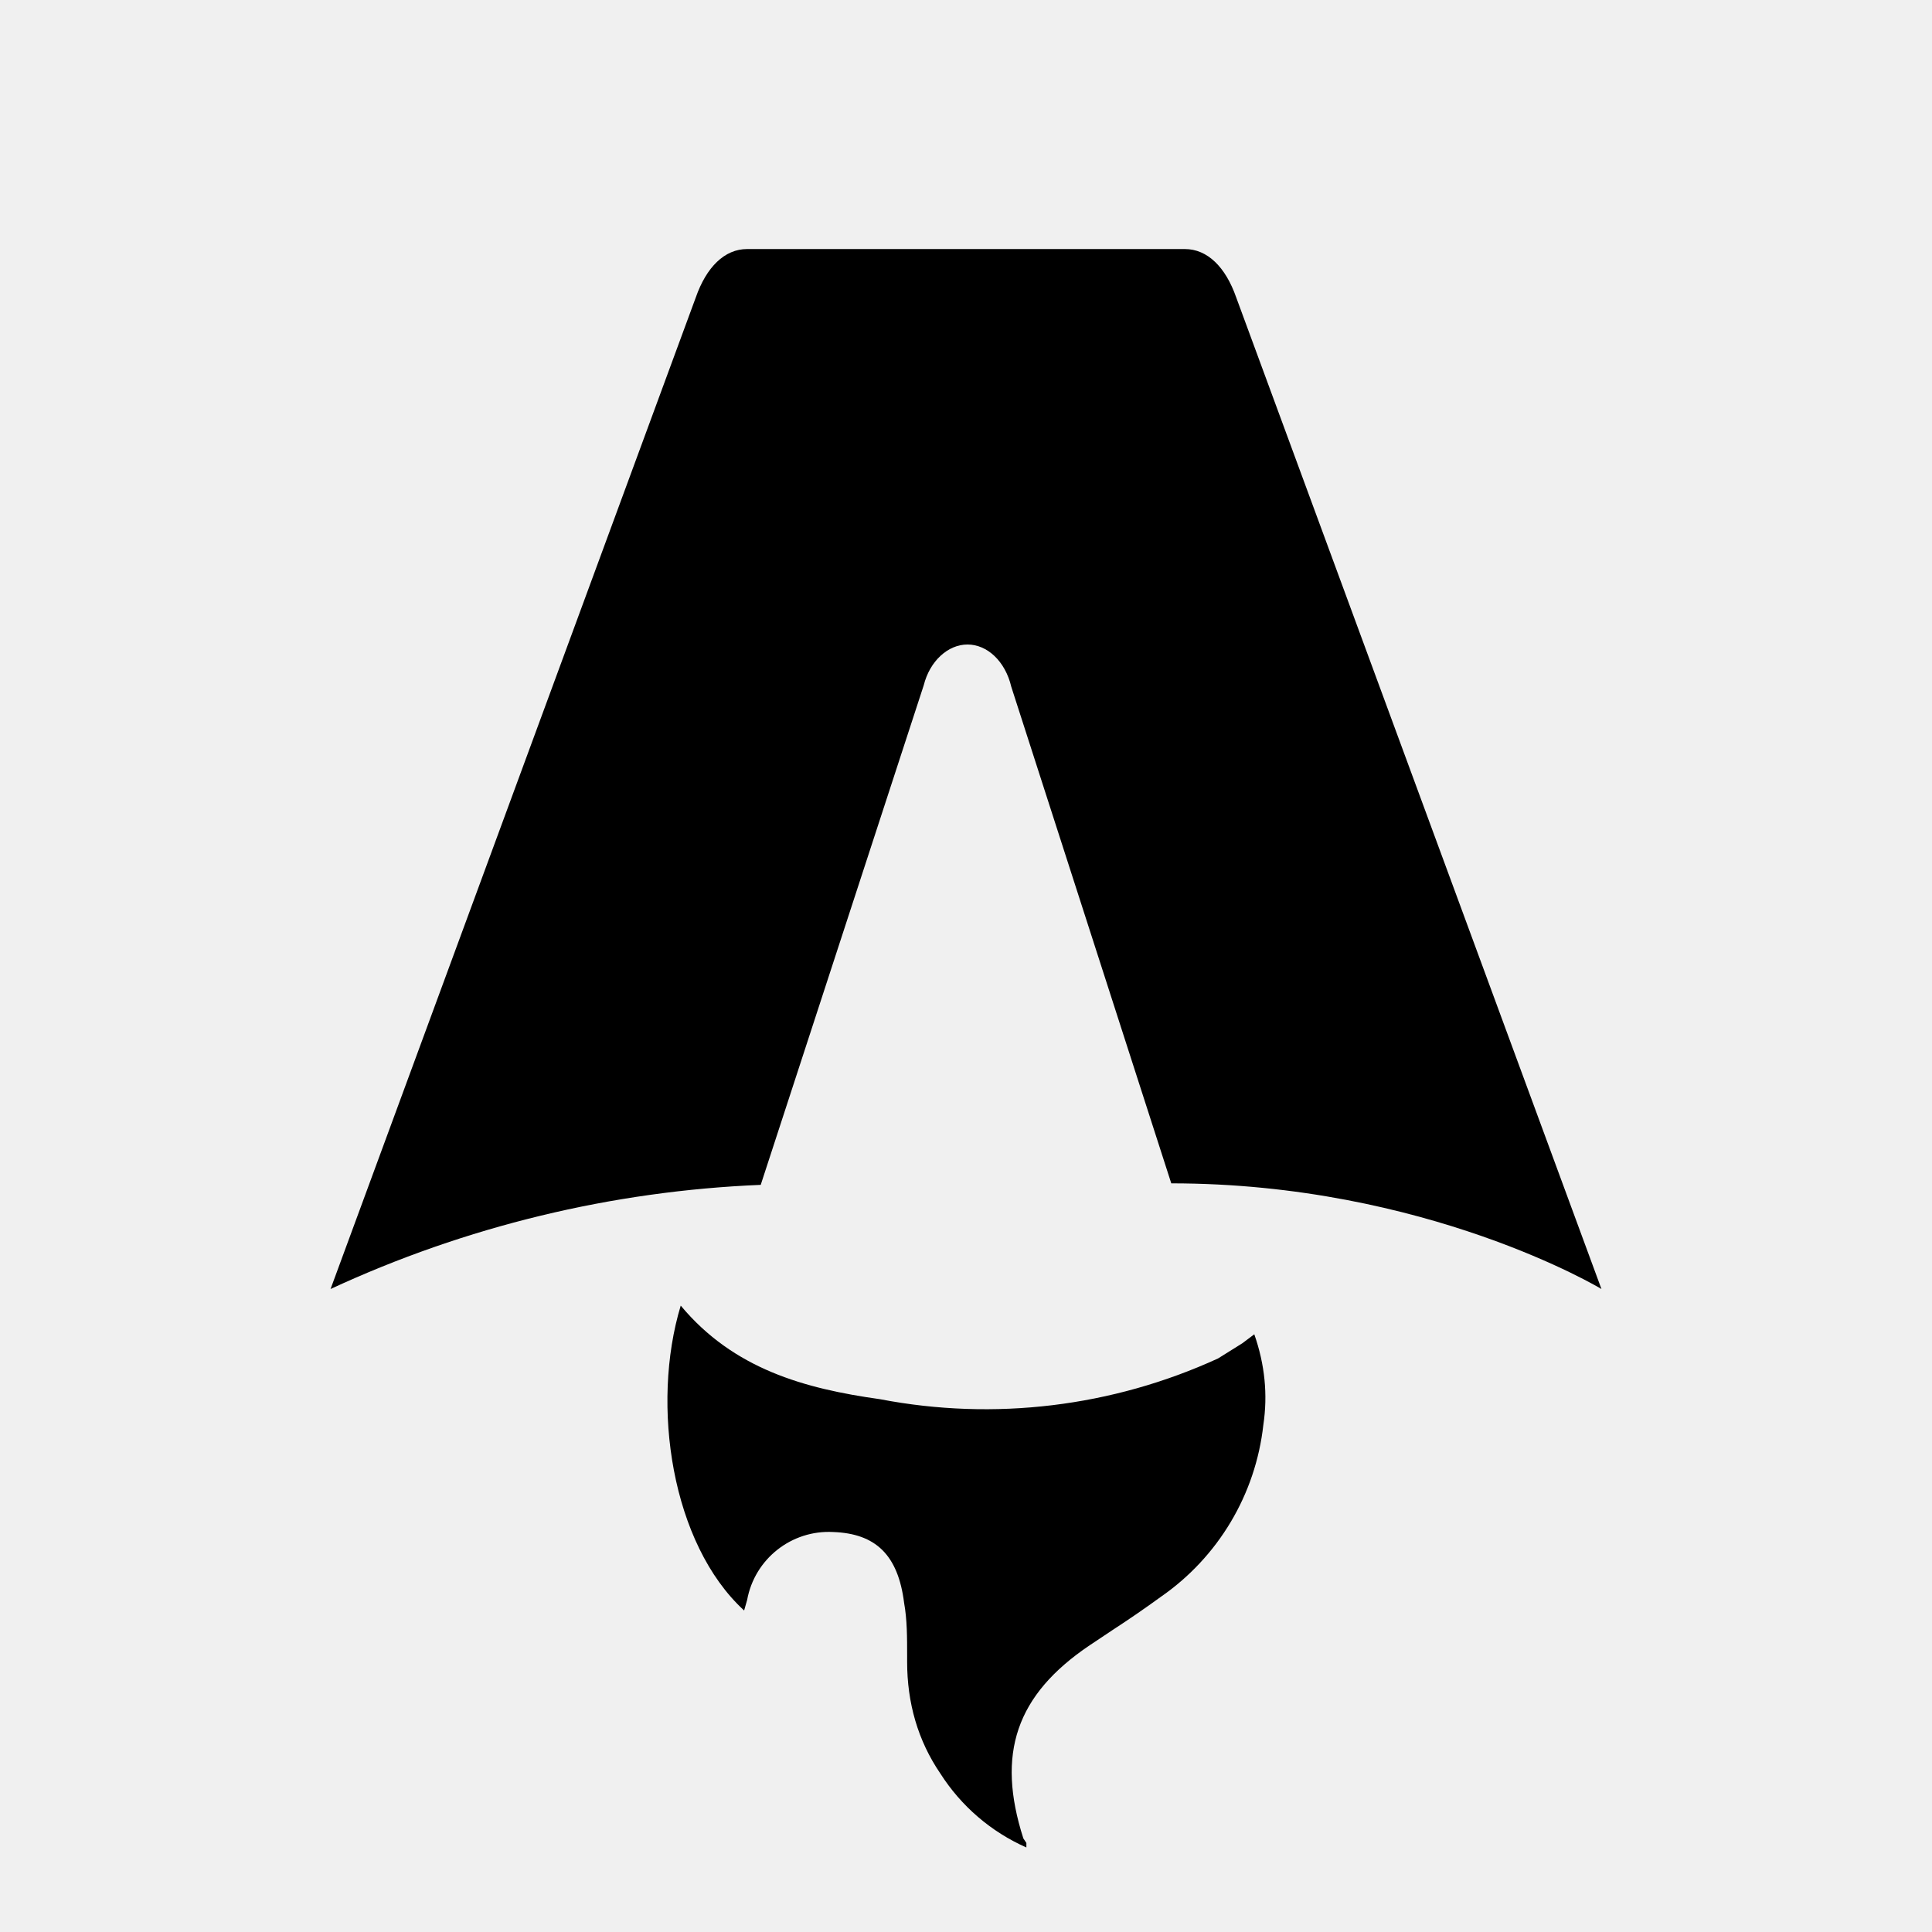
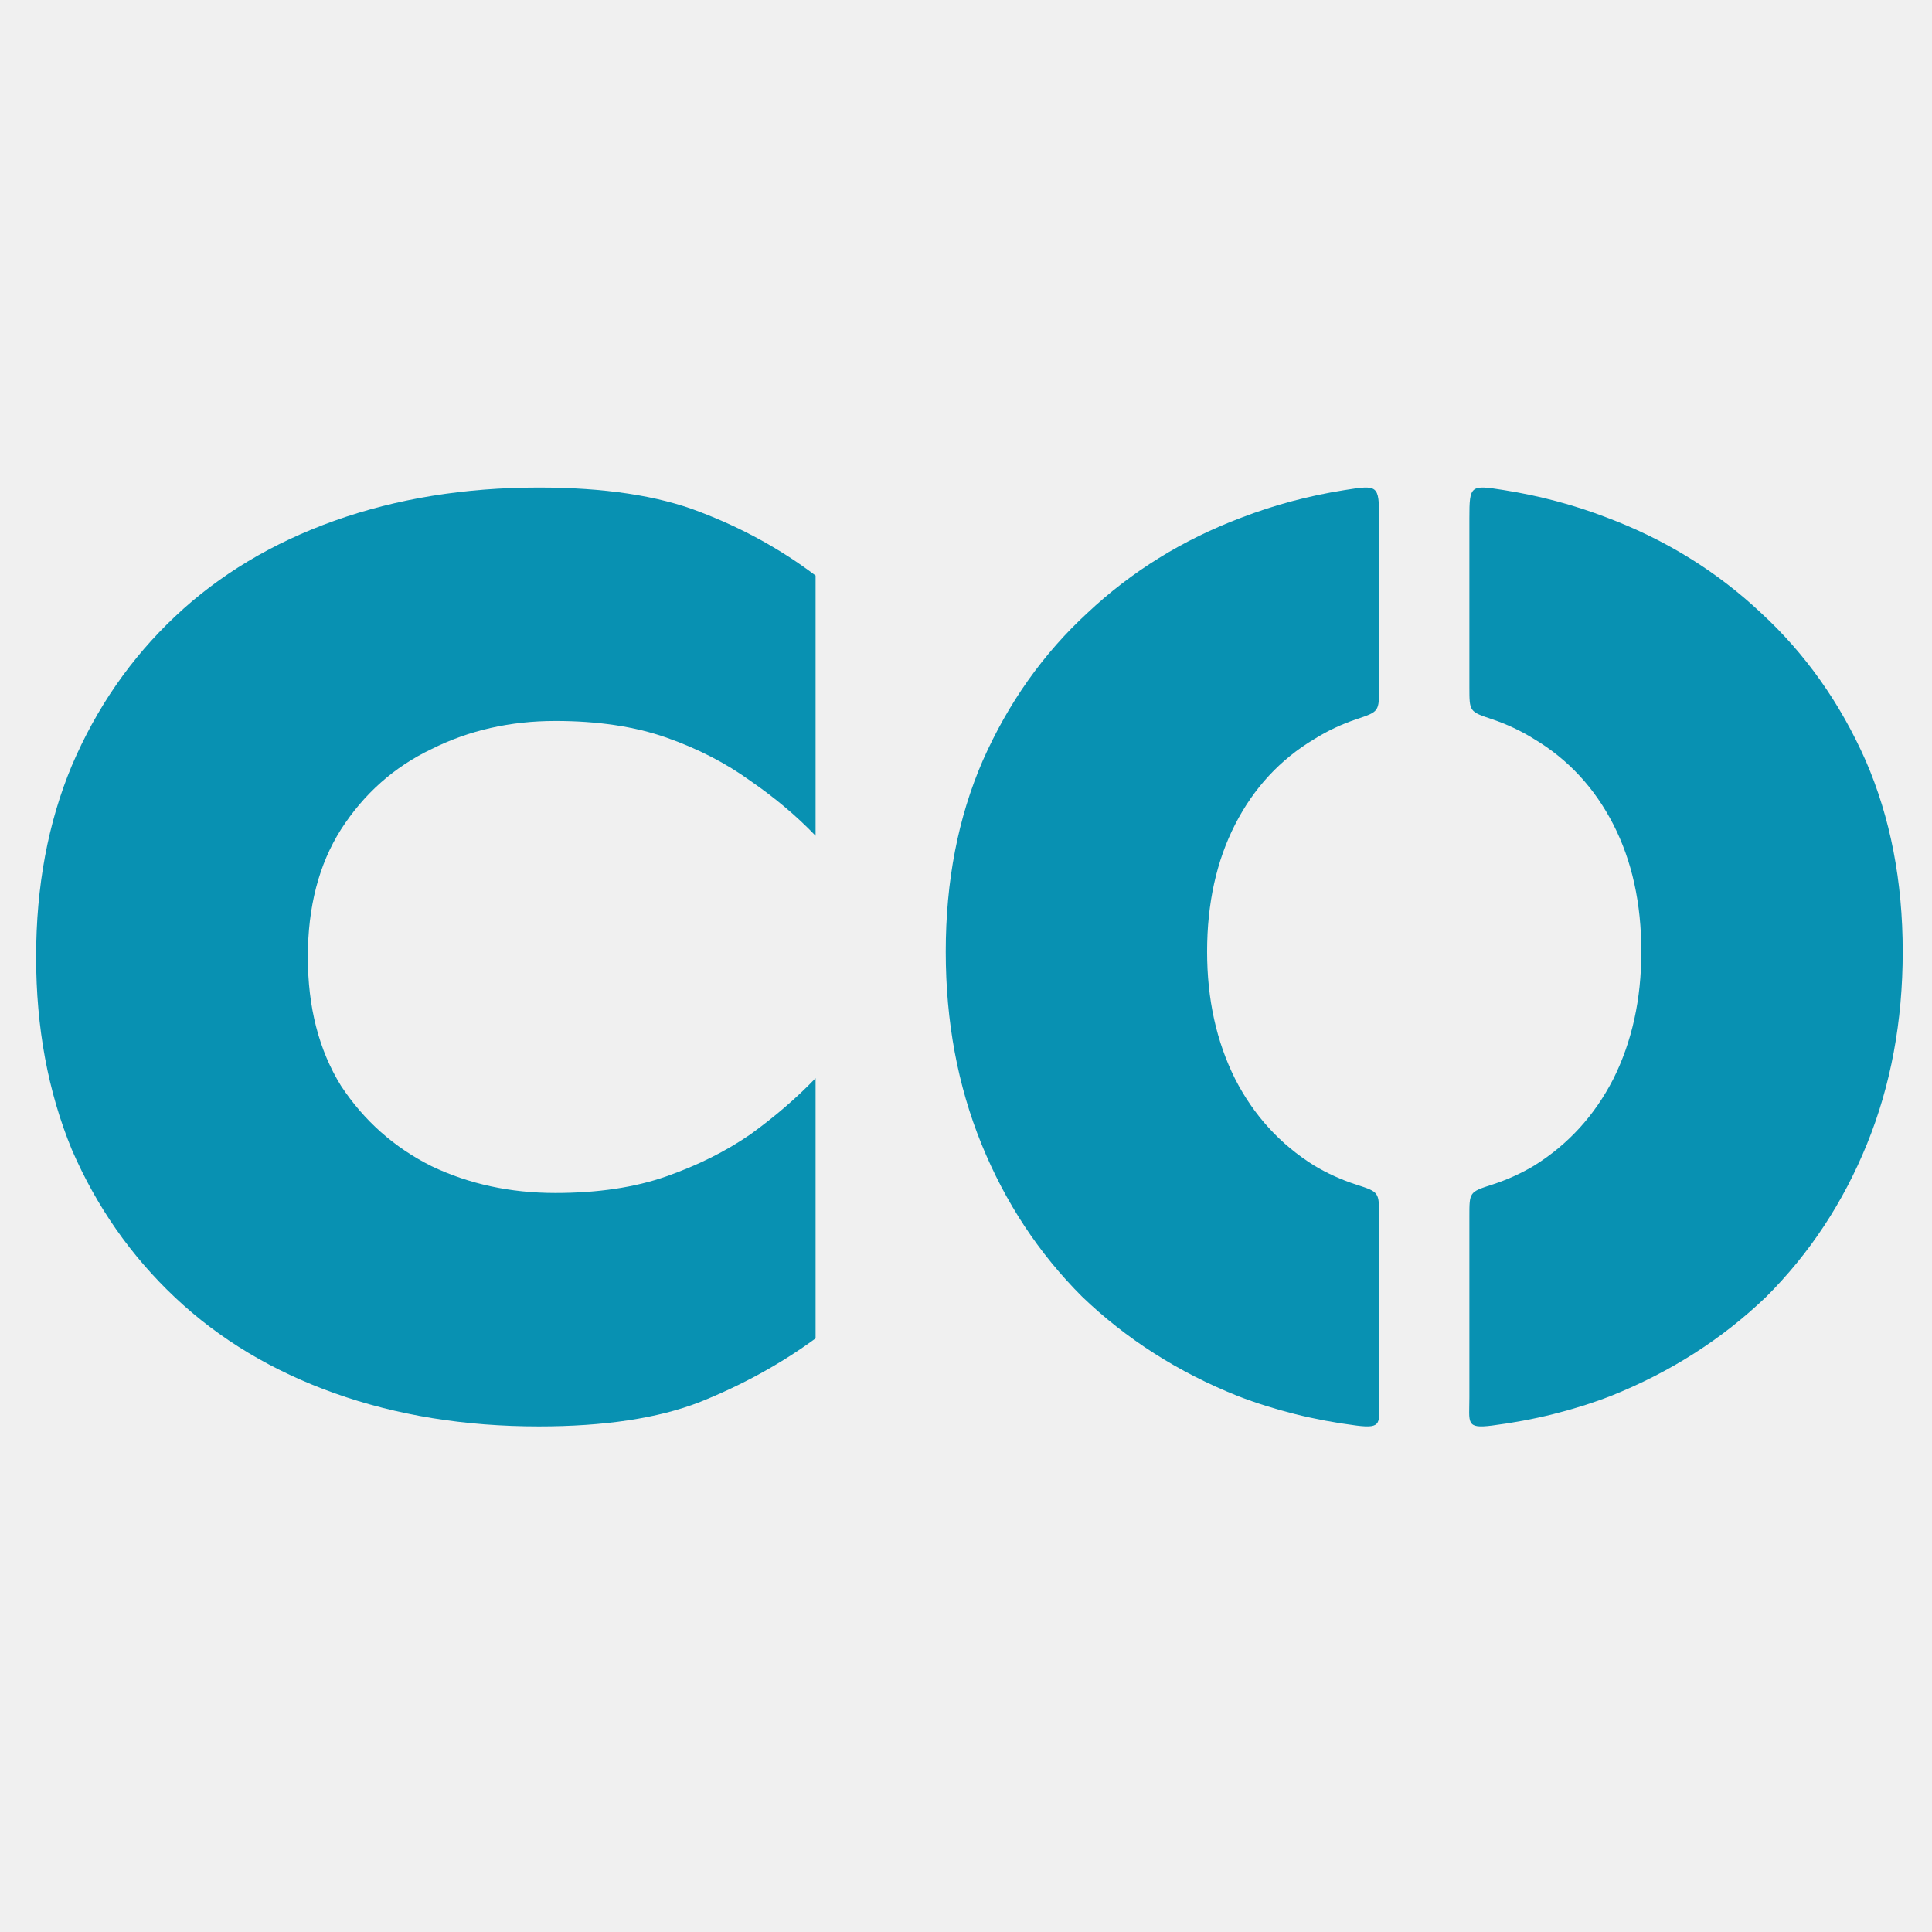
- <svg xmlns="http://www.w3.org/2000/svg" fill="none" viewBox="0 0 128 128">
-   <path d="M50.4 78.5a75.1 75.1 0 0 0-28.5 6.9l24.2-65.7c.7-2 1.9-3.2 3.4-3.2h29c1.5 0 2.7 1.2 3.4 3.2l24.2 65.7s-11.6-7-28.5-7L67 45.5c-.4-1.7-1.6-2.8-2.9-2.8-1.3 0-2.5 1.1-2.9 2.7L50.4 78.5Zm-1.1 28.2Zm-4.2-20.2c-2 6.6-.6 15.8 4.2 20.2a17.5 17.5 0 0 1 .2-.7 5.5 5.5 0 0 1 5.7-4.5c2.8.1 4.3 1.5 4.7 4.7.2 1.1.2 2.3.2 3.5v.4c0 2.7.7 5.2 2.2 7.4a13 13 0 0 0 5.7 4.9v-.3l-.2-.3c-1.8-5.6-.5-9.5 4.4-12.8l1.5-1a73 73 0 0 0 3.2-2.2 16 16 0 0 0 6.8-11.4c.3-2 .1-4-.6-6l-.8.6-1.6 1a37 37 0 0 1-22.4 2.7c-5-.7-9.7-2-13.2-6.2Z" />
-   <style>
-         path { fill: #000; }
-         @media (prefers-color-scheme: dark) {
-             path { fill: #FFF; }
-         }
-     </style>
+ <svg xmlns="http://www.w3.org/2000/svg" width="107" height="107" viewBox="0 0 107 107" fill="none">
+   <path d="M74.475 27.14C72.49 27.454 70.585 27.962 68.76 28.665C65.512 29.887 62.664 31.65 60.216 33.953C57.768 36.209 55.838 38.936 54.425 42.132C53.06 45.281 52.378 48.807 52.378 52.708C52.378 56.562 53.037 60.111 54.355 63.355C55.673 66.598 57.532 69.418 59.933 71.816C62.381 74.166 65.253 75.999 68.548 77.315C70.612 78.11 72.804 78.656 75.127 78.953C76.597 79.141 76.377 78.795 76.377 77.385V67.397C76.377 66.027 76.393 66.021 75.127 65.612C74.296 65.344 73.516 64.991 72.785 64.553C70.902 63.378 69.442 61.78 68.407 59.759C67.371 57.691 66.853 55.34 66.853 52.708C66.853 50.029 67.371 47.679 68.407 45.657C69.442 43.636 70.902 42.062 72.785 40.934C73.516 40.477 74.296 40.11 75.127 39.831C76.378 39.41 76.377 39.416 76.377 38.056V28.692C76.377 26.86 76.317 26.849 74.475 27.14Z" fill="#0891B2" />
+   <path d="M83.281 27.14C85.265 27.454 87.17 27.962 88.996 28.665C92.244 29.887 95.092 31.65 97.54 33.953C99.988 36.209 101.918 38.936 103.33 42.132C104.695 45.281 105.378 48.807 105.378 52.708C105.378 56.562 104.719 60.111 103.401 63.355C102.083 66.598 100.223 69.418 97.822 71.816C95.374 74.166 92.503 75.999 89.208 77.315C87.144 78.11 84.951 78.656 82.629 78.953C81.159 79.141 81.379 78.795 81.379 77.385V67.397C81.379 66.027 81.362 66.021 82.629 65.612C83.459 65.344 84.24 64.991 84.971 64.553C86.854 63.378 88.313 61.78 89.349 59.759C90.385 57.691 90.902 55.34 90.902 52.708C90.902 50.029 90.385 47.679 89.349 45.657C88.313 43.636 86.854 42.062 84.971 40.934C84.24 40.477 83.459 40.11 82.629 39.831C81.377 39.41 81.379 39.416 81.379 38.056V28.692C81.379 26.86 81.439 26.849 83.281 27.14Z" fill="#0891B2" />
+   <path fill-rule="evenodd" clip-rule="evenodd" d="M18.886 45.935C17.661 47.866 17.049 50.221 17.049 53C17.049 55.779 17.661 58.158 18.886 60.136C20.158 62.067 21.83 63.551 23.902 64.587C25.975 65.576 28.259 66.071 30.755 66.071C33.111 66.071 35.159 65.764 36.902 65.152C38.645 64.54 40.199 63.763 41.565 62.821C42.931 61.831 44.132 60.795 45.169 59.712V74.125C43.237 75.538 41.094 76.716 38.739 77.658C36.431 78.552 33.464 79 29.837 79C25.739 79 21.971 78.388 18.533 77.163C15.094 75.938 12.15 74.172 9.701 71.864C7.252 69.556 5.344 66.824 3.978 63.669C2.659 60.466 2 56.909 2 53C2 49.091 2.659 45.558 3.978 42.402C5.344 39.199 7.252 36.444 9.701 34.136C12.15 31.828 15.094 30.062 18.533 28.837C21.971 27.612 25.739 27 29.837 27C33.464 27 36.431 27.448 38.739 28.342C41.094 29.237 43.237 30.415 45.169 31.875V46.288C44.132 45.205 42.931 44.192 41.565 43.25C40.199 42.261 38.645 41.46 36.902 40.848C35.159 40.236 33.111 39.929 30.755 39.929C28.259 39.929 25.975 40.447 23.902 41.484C21.83 42.473 20.158 43.956 18.886 45.935Z" fill="#0891B2" />
</svg>
